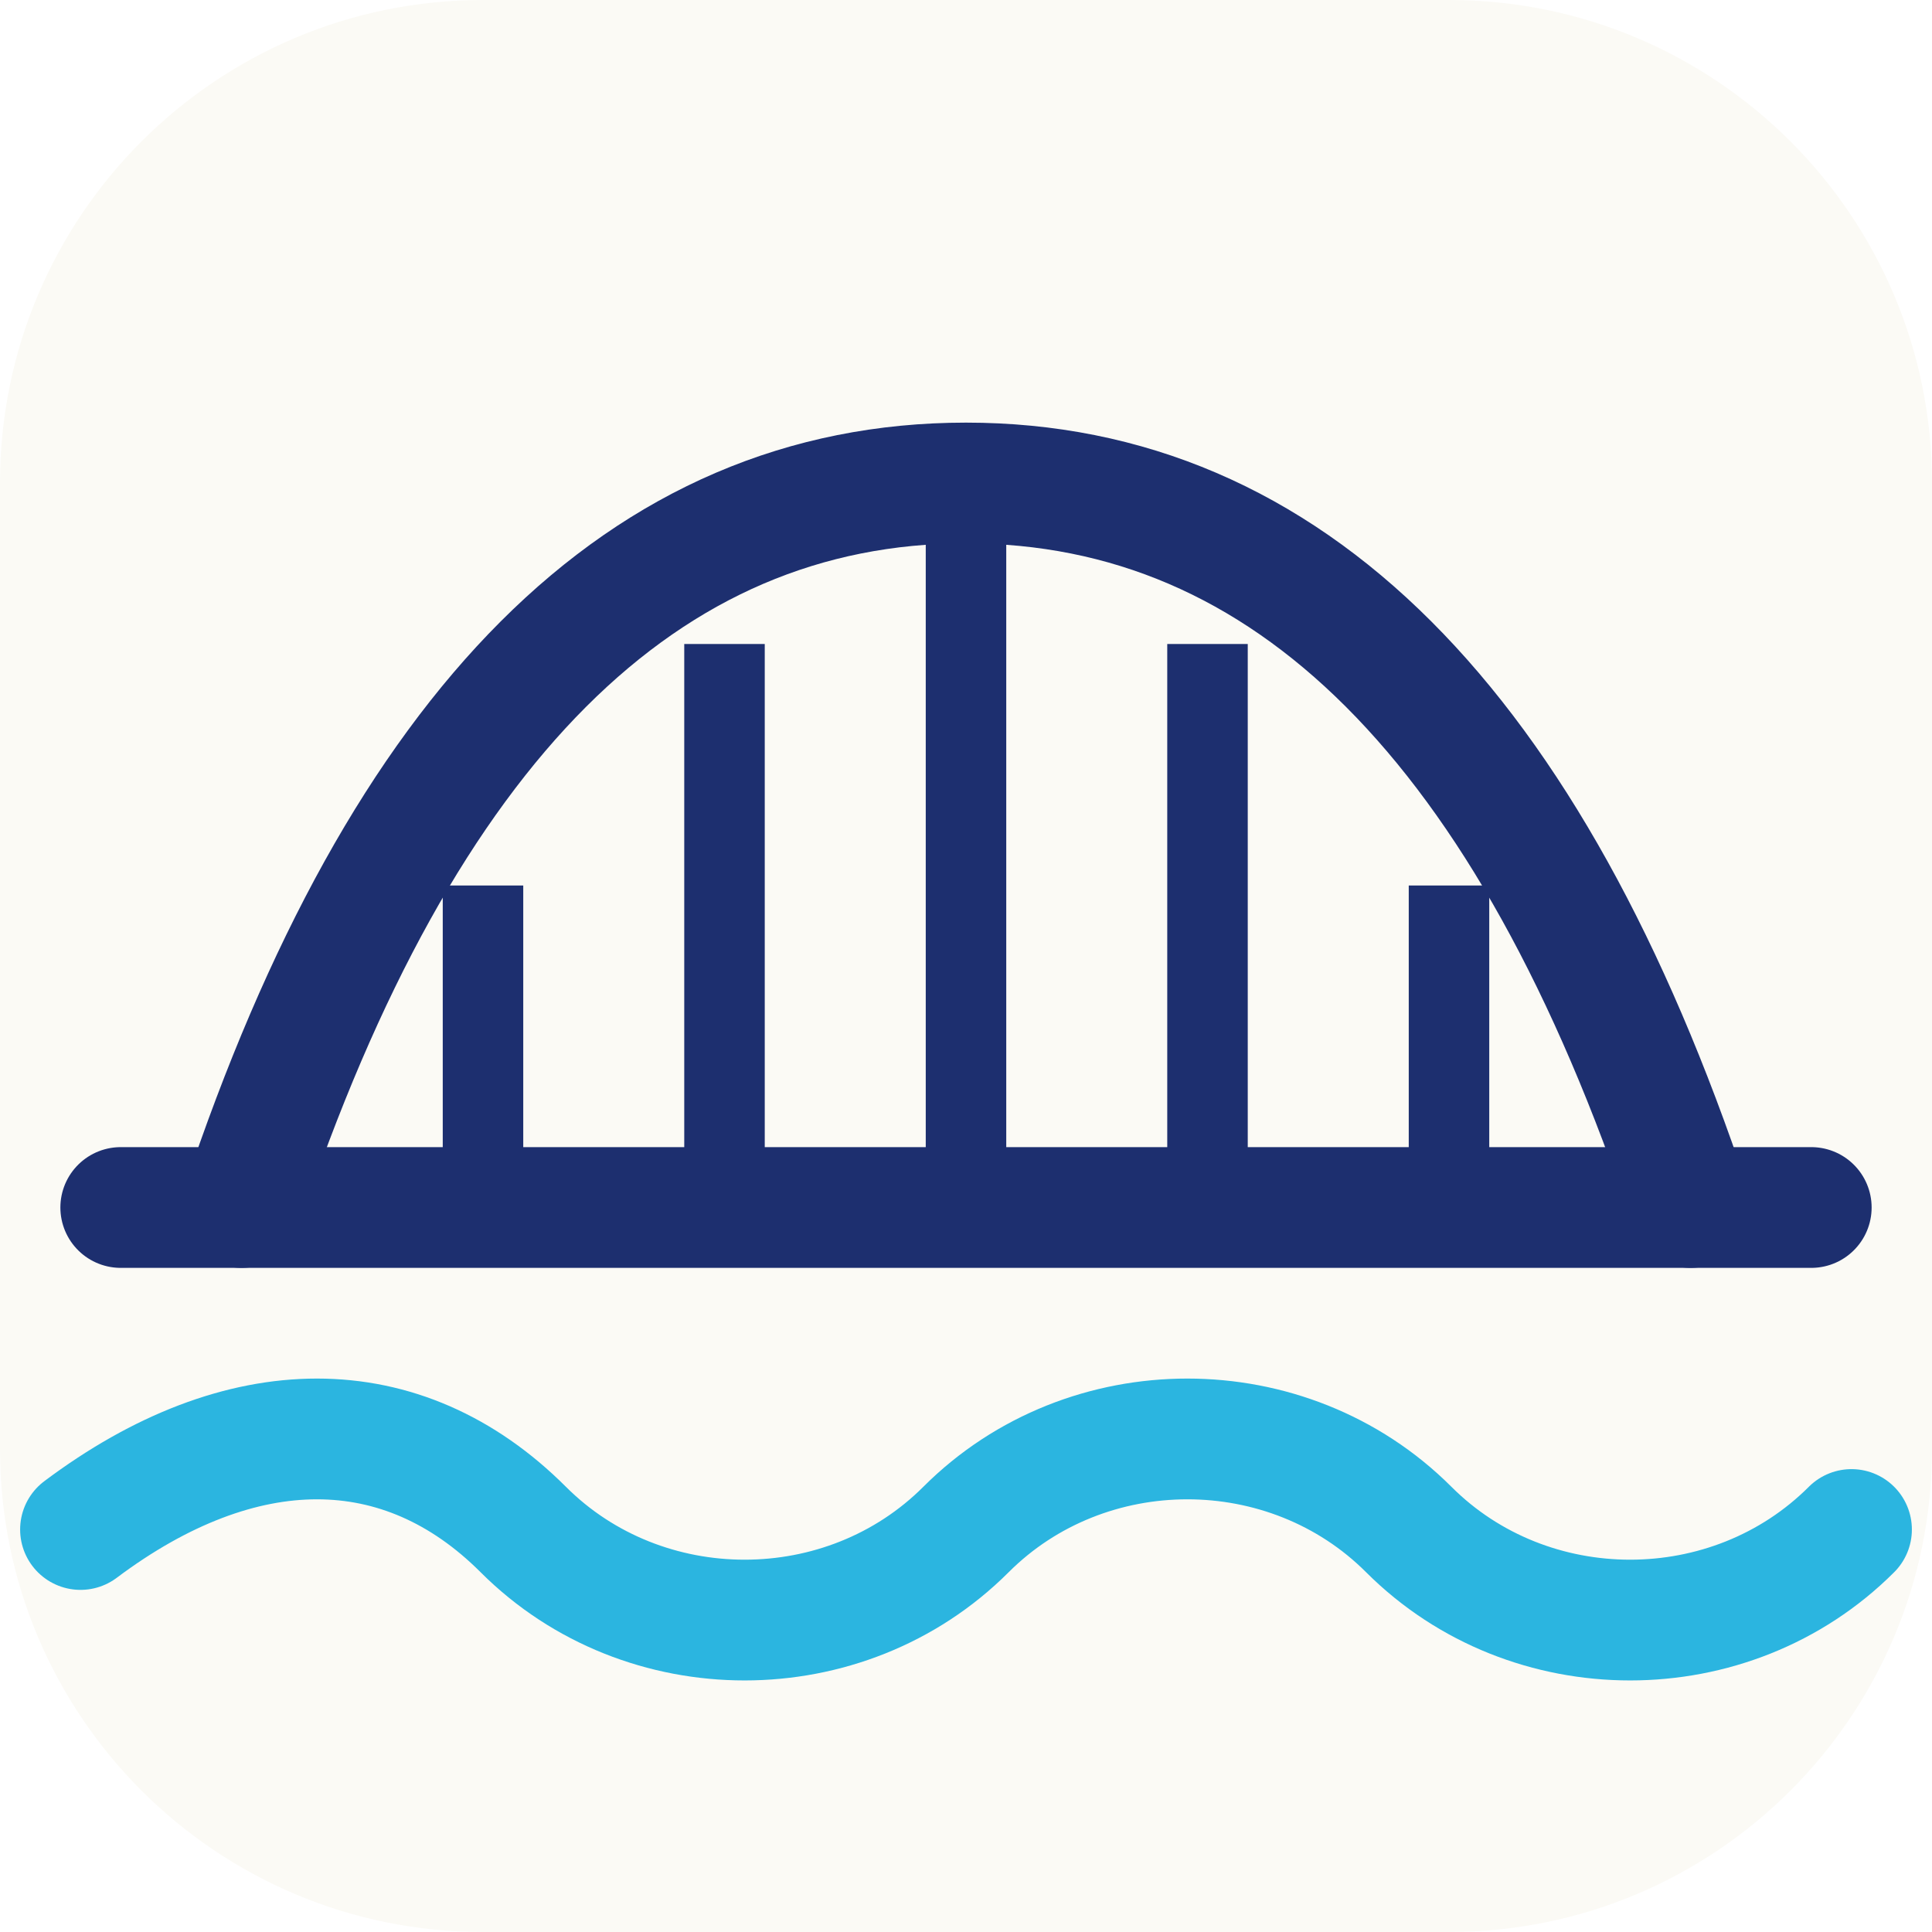
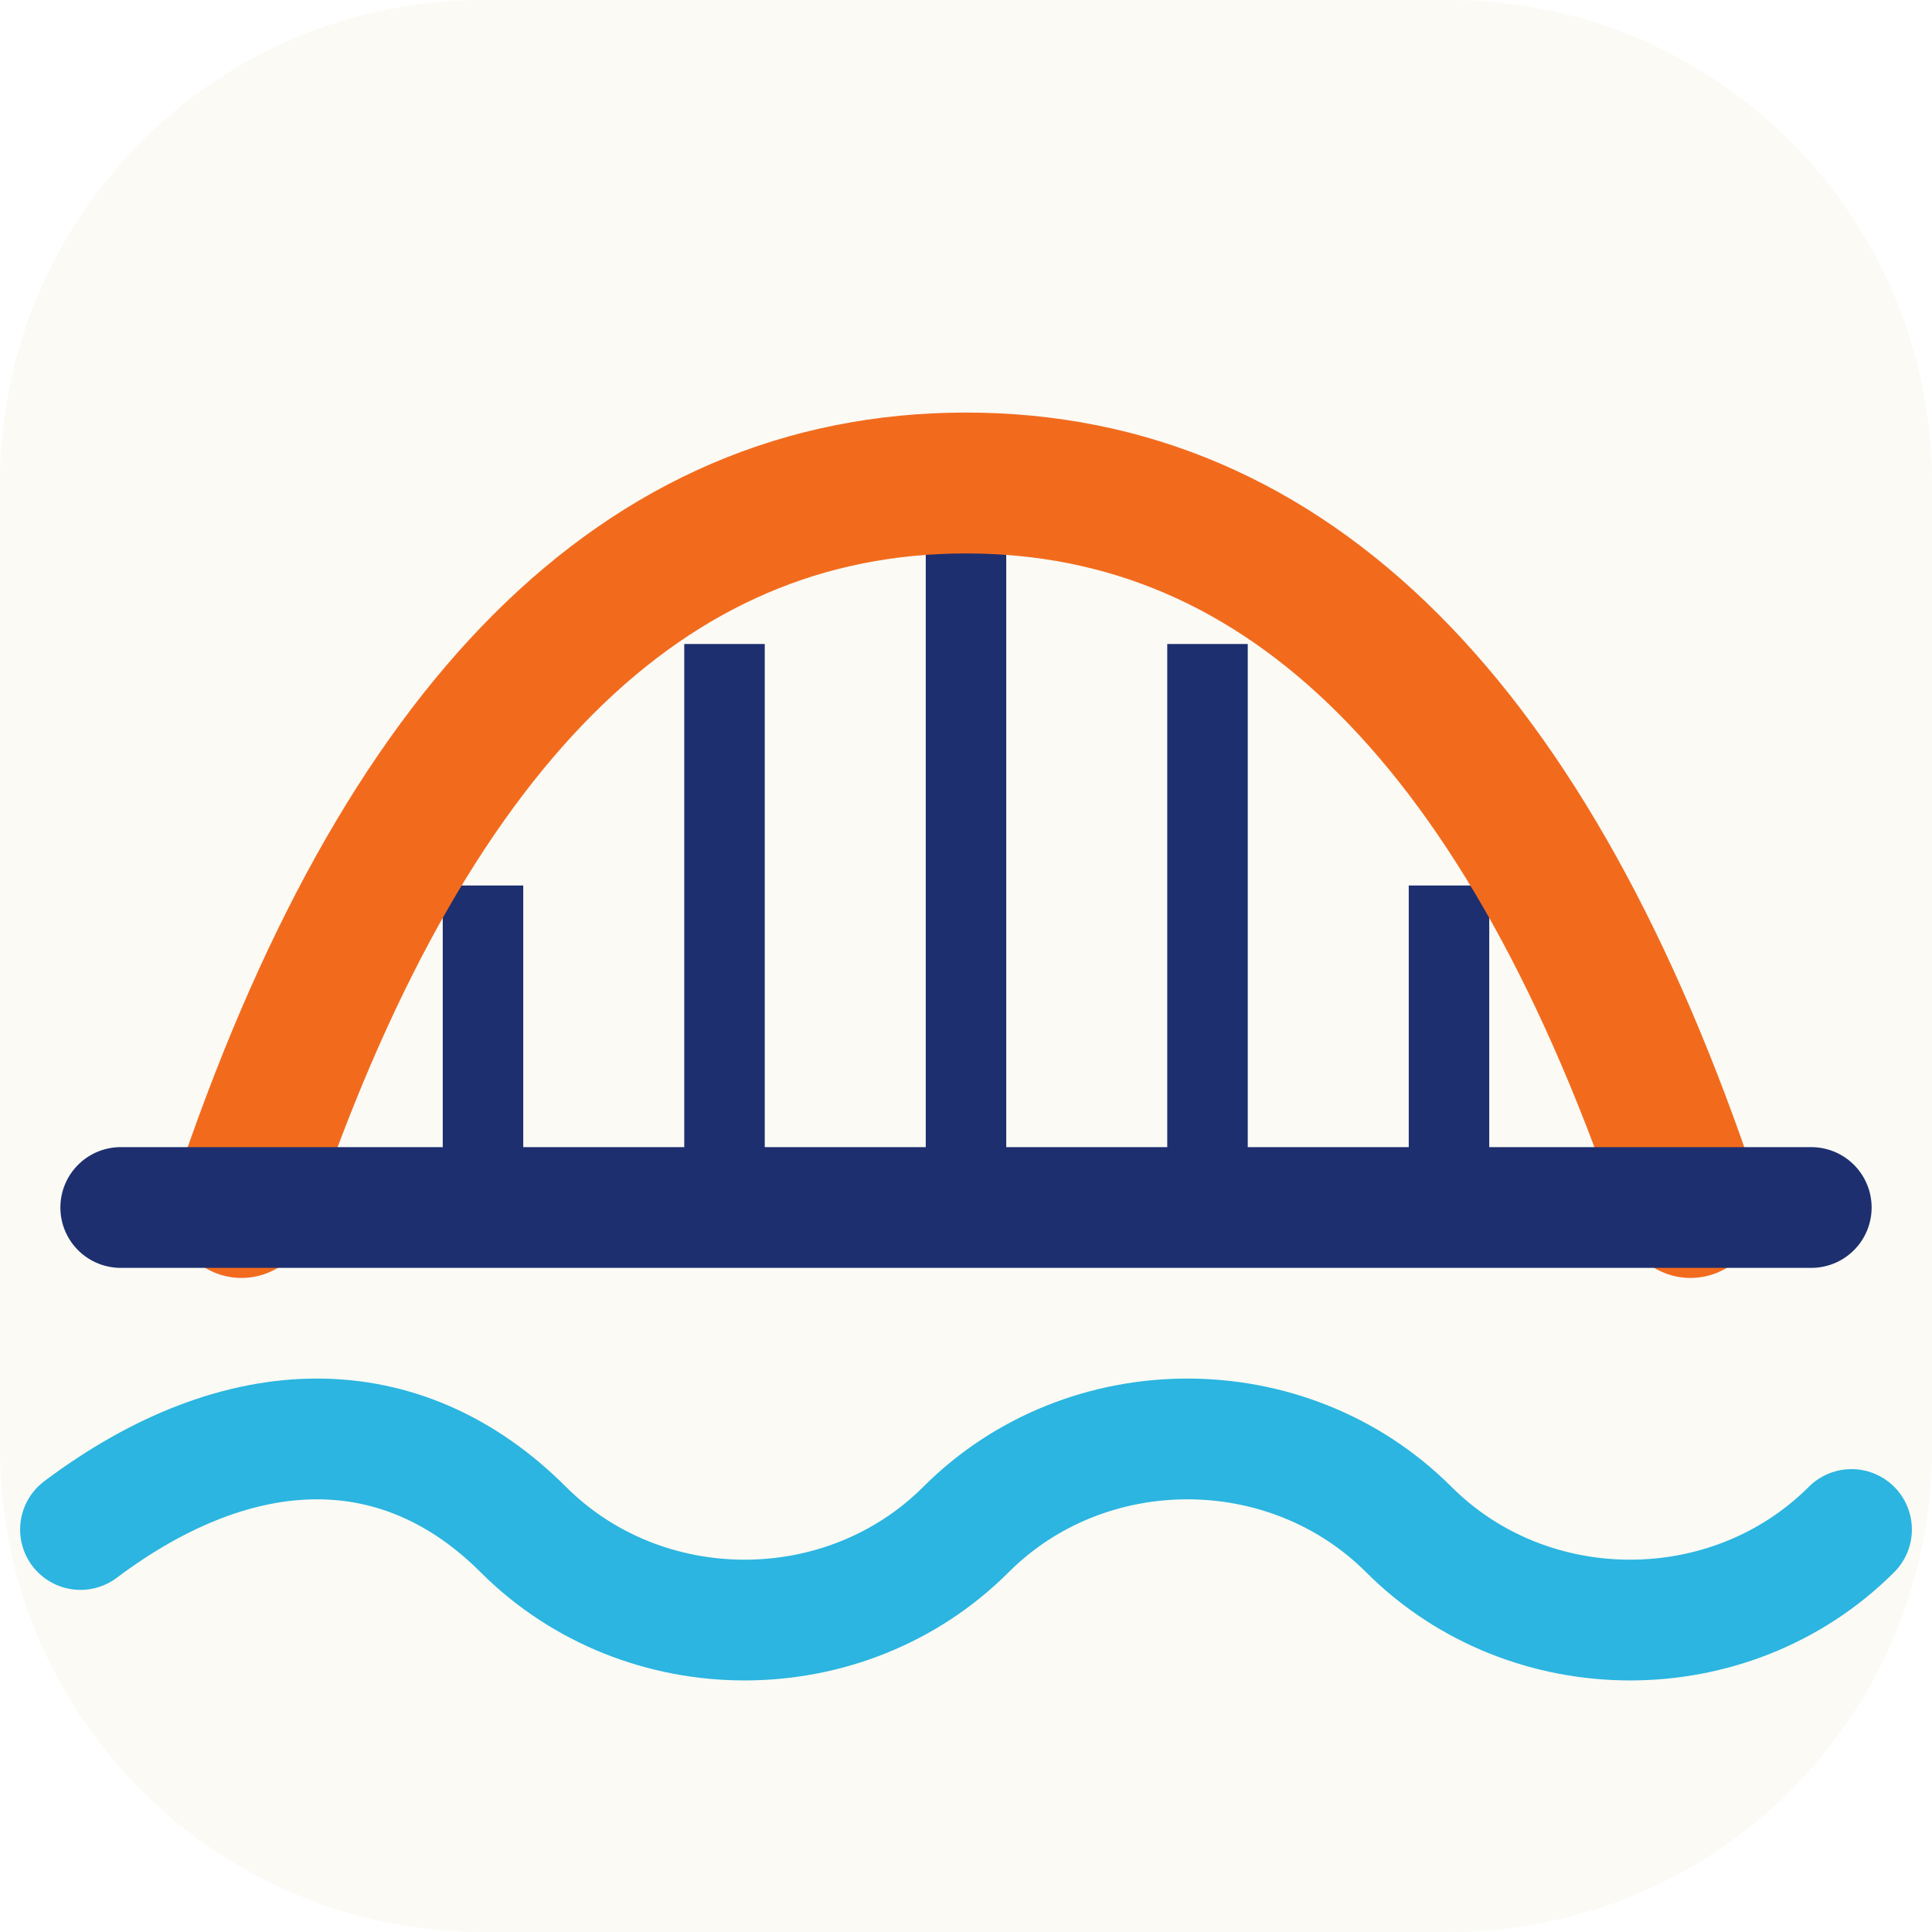
<svg xmlns="http://www.w3.org/2000/svg" viewBox="0 0 48 48">
  <rect width="48" height="48" rx="12" fill="#fbfaf5" />
+   <path d="M12 30v-8M18 30v-14M24 30v-17M30 30v-14M36 30v-8" stroke="#1d2f6f" stroke-width="2" />
+   <path d="M6 30c4-12 10-18 18-18s14 6 18 18" fill="none" stroke="#f26b1d" stroke-width="3.5" stroke-linecap="round" />
  <path d="M3 30h42" stroke="#1d2f6f" stroke-width="3" stroke-linecap="round" />
-   <path d="M6 30c4-12 10-18 18-18s14 6 18 18" fill="none" stroke="#1d2f6f" stroke-width="3" stroke-linecap="round" />
-   <path d="M12 30v-8M18 30v-14M24 30v-17M30 30v-14M36 30v-8" stroke="#1d2f6f" stroke-width="2" />
  <path d="M2 38c4-3 8-3 11 0s8 3 11 0 8-3 11 0 8 3 11 0" fill="none" stroke="#2bb5e0" stroke-width="3" stroke-linecap="round" />
</svg>
